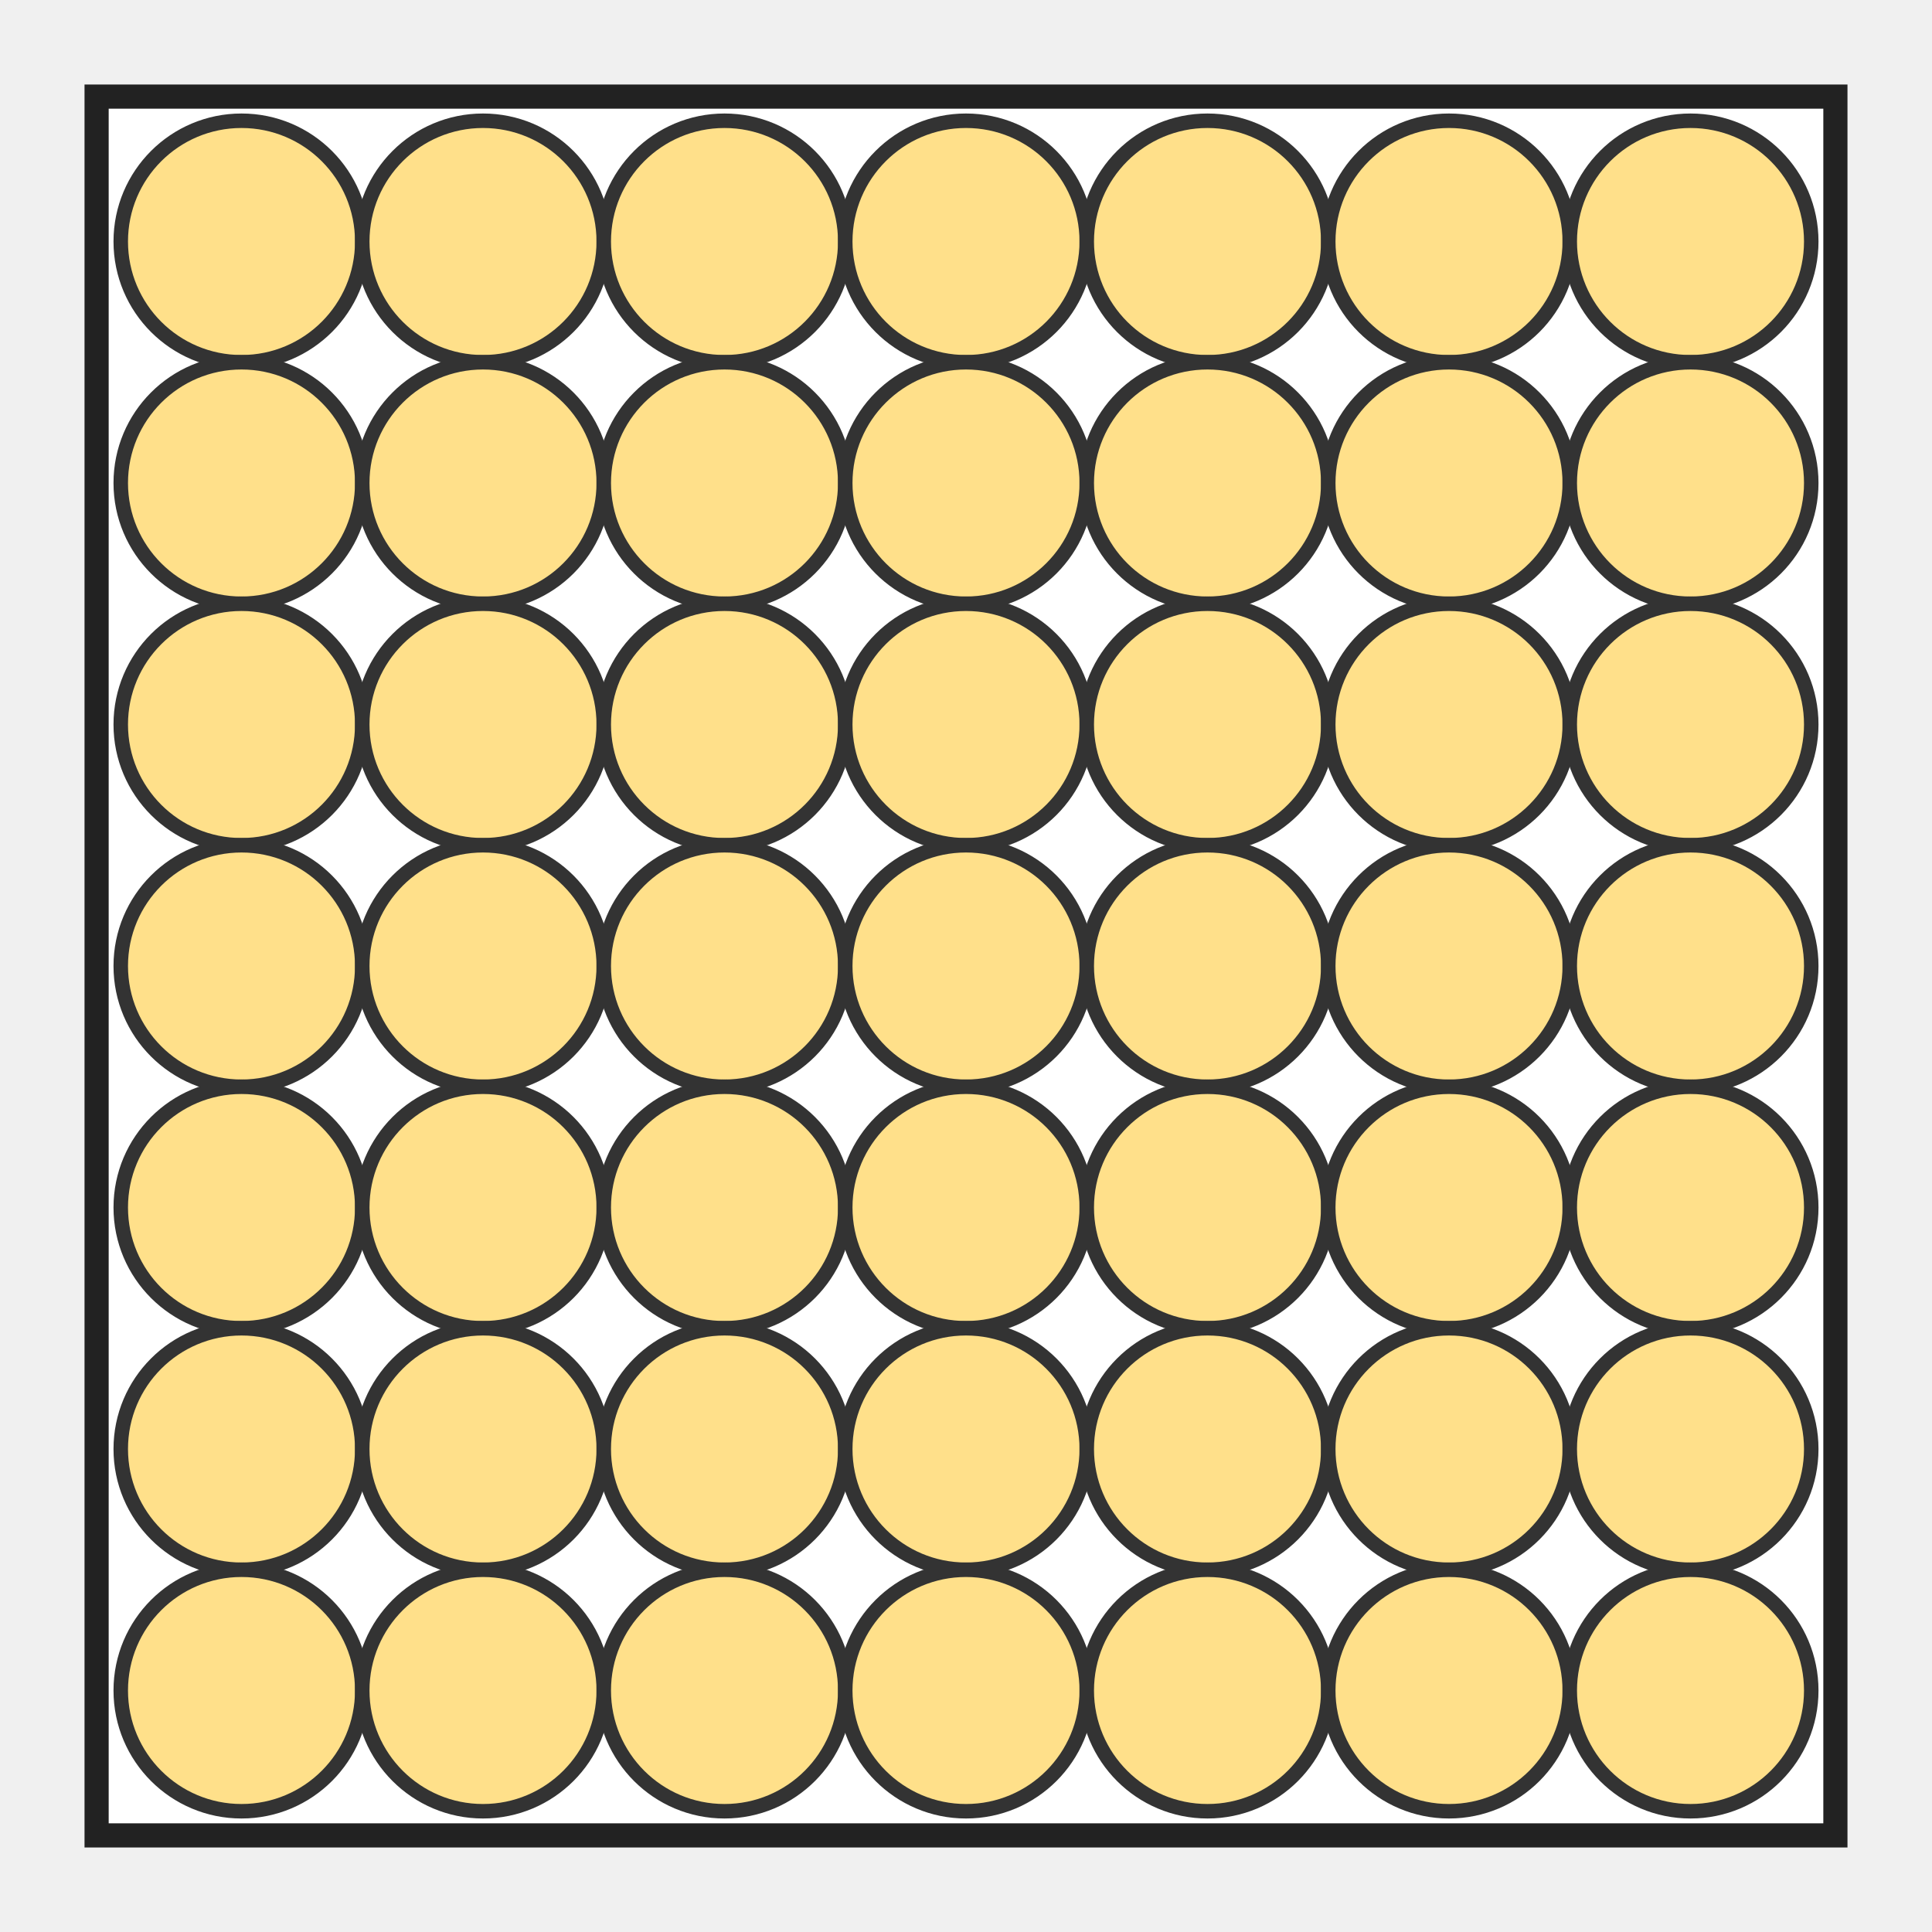
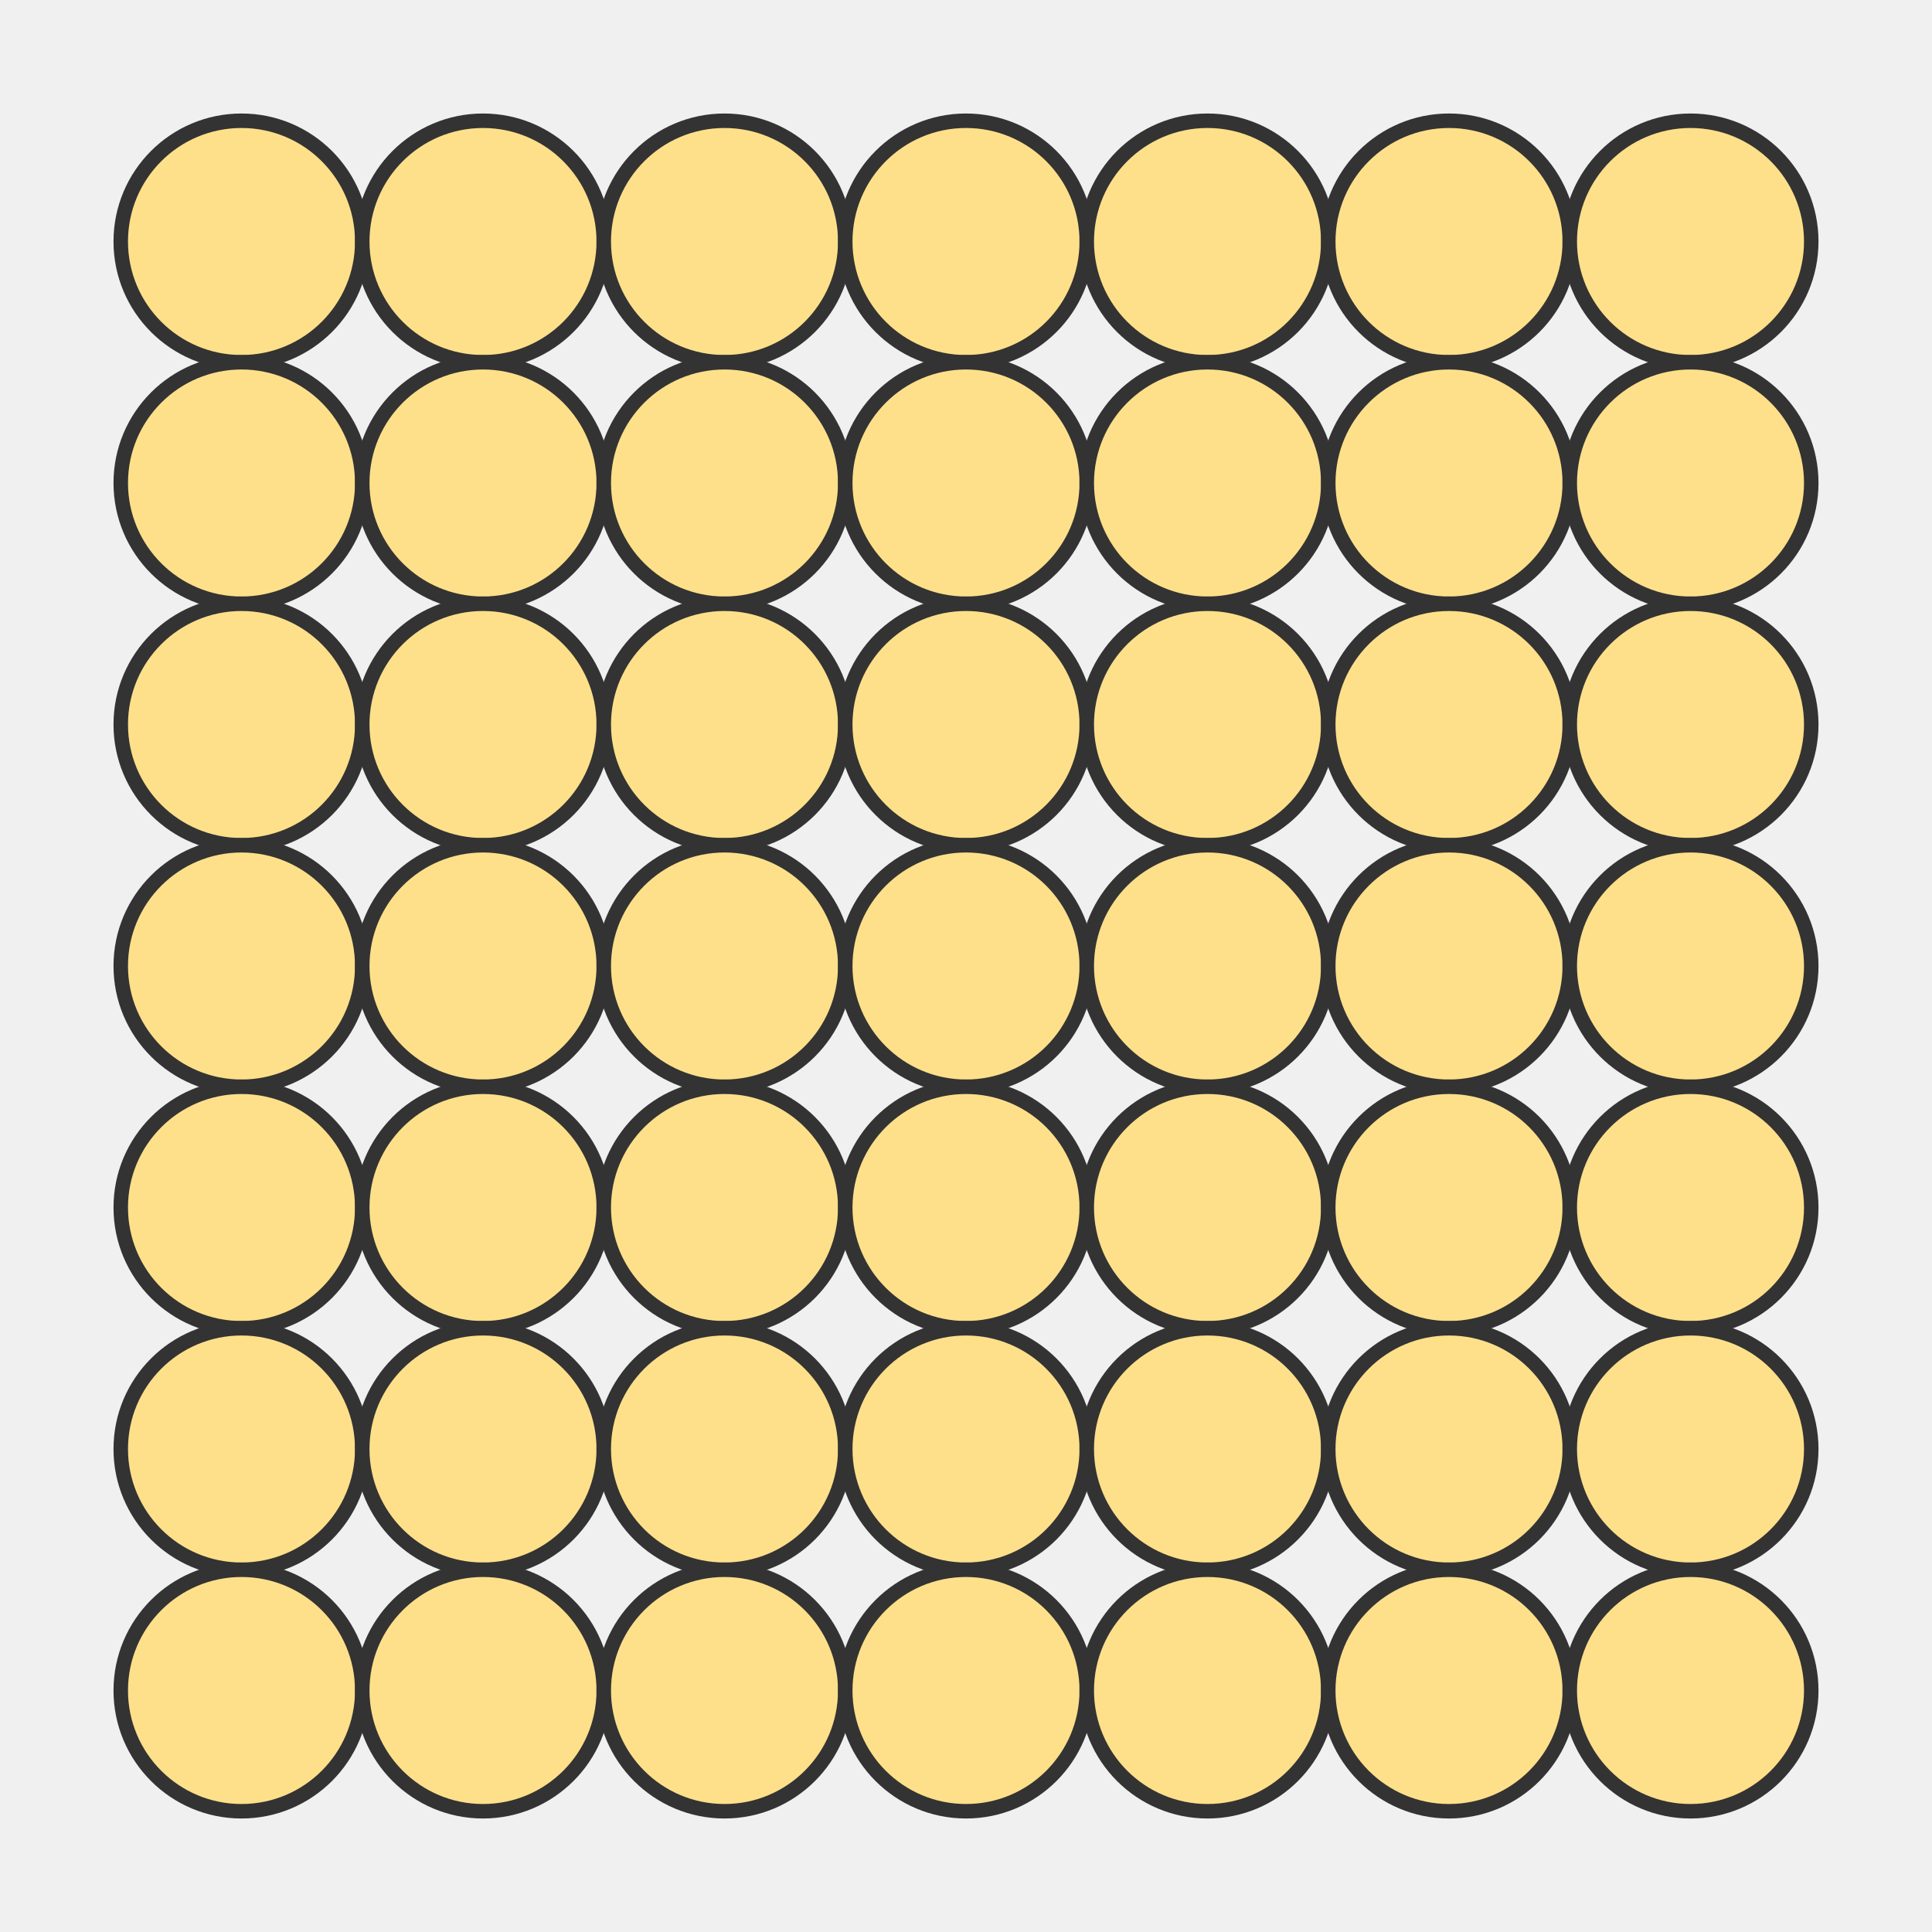
<svg xmlns="http://www.w3.org/2000/svg" viewBox="0 0 200 200" font-family="system-ui, sans-serif">
-   <rect x="10" y="10" width="180" height="180" fill="#fff" stroke="#222" stroke-width="2.5" />
  <circle cx="25.0" cy="25.0" r="12.5" fill="#ffe08a" stroke="#333" stroke-width="1.5" />
  <circle cx="25.0" cy="50.0" r="12.5" fill="#ffe08a" stroke="#333" stroke-width="1.5" />
  <circle cx="25.0" cy="75.0" r="12.5" fill="#ffe08a" stroke="#333" stroke-width="1.5" />
  <circle cx="25.0" cy="100.0" r="12.5" fill="#ffe08a" stroke="#333" stroke-width="1.5" />
  <circle cx="25.0" cy="125.0" r="12.5" fill="#ffe08a" stroke="#333" stroke-width="1.5" />
  <circle cx="25.0" cy="150.0" r="12.5" fill="#ffe08a" stroke="#333" stroke-width="1.5" />
  <circle cx="25.0" cy="175.0" r="12.5" fill="#ffe08a" stroke="#333" stroke-width="1.5" />
  <circle cx="50.0" cy="25.0" r="12.5" fill="#ffe08a" stroke="#333" stroke-width="1.5" />
  <circle cx="50.0" cy="50.0" r="12.5" fill="#ffe08a" stroke="#333" stroke-width="1.5" />
  <circle cx="50.0" cy="75.0" r="12.5" fill="#ffe08a" stroke="#333" stroke-width="1.5" />
  <circle cx="50.0" cy="100.0" r="12.5" fill="#ffe08a" stroke="#333" stroke-width="1.5" />
  <circle cx="50.0" cy="125.0" r="12.5" fill="#ffe08a" stroke="#333" stroke-width="1.5" />
  <circle cx="50.0" cy="150.0" r="12.5" fill="#ffe08a" stroke="#333" stroke-width="1.5" />
  <circle cx="50.0" cy="175.0" r="12.5" fill="#ffe08a" stroke="#333" stroke-width="1.5" />
  <circle cx="75.0" cy="25.0" r="12.5" fill="#ffe08a" stroke="#333" stroke-width="1.5" />
  <circle cx="75.0" cy="50.0" r="12.5" fill="#ffe08a" stroke="#333" stroke-width="1.5" />
  <circle cx="75.0" cy="75.0" r="12.5" fill="#ffe08a" stroke="#333" stroke-width="1.5" />
  <circle cx="75.0" cy="100.0" r="12.5" fill="#ffe08a" stroke="#333" stroke-width="1.5" />
  <circle cx="75.0" cy="125.0" r="12.5" fill="#ffe08a" stroke="#333" stroke-width="1.5" />
  <circle cx="75.0" cy="150.0" r="12.5" fill="#ffe08a" stroke="#333" stroke-width="1.5" />
  <circle cx="75.0" cy="175.0" r="12.5" fill="#ffe08a" stroke="#333" stroke-width="1.5" />
  <circle cx="100.0" cy="25.0" r="12.5" fill="#ffe08a" stroke="#333" stroke-width="1.5" />
  <circle cx="100.0" cy="50.0" r="12.5" fill="#ffe08a" stroke="#333" stroke-width="1.5" />
  <circle cx="100.0" cy="75.0" r="12.5" fill="#ffe08a" stroke="#333" stroke-width="1.5" />
  <circle cx="100.0" cy="100.0" r="12.5" fill="#ffe08a" stroke="#333" stroke-width="1.5" />
  <circle cx="100.0" cy="125.0" r="12.5" fill="#ffe08a" stroke="#333" stroke-width="1.5" />
  <circle cx="100.0" cy="150.0" r="12.5" fill="#ffe08a" stroke="#333" stroke-width="1.5" />
  <circle cx="100.0" cy="175.0" r="12.5" fill="#ffe08a" stroke="#333" stroke-width="1.5" />
  <circle cx="125.0" cy="25.0" r="12.5" fill="#ffe08a" stroke="#333" stroke-width="1.5" />
  <circle cx="125.0" cy="50.0" r="12.5" fill="#ffe08a" stroke="#333" stroke-width="1.5" />
  <circle cx="125.0" cy="75.0" r="12.5" fill="#ffe08a" stroke="#333" stroke-width="1.5" />
  <circle cx="125.0" cy="100.0" r="12.5" fill="#ffe08a" stroke="#333" stroke-width="1.5" />
  <circle cx="125.0" cy="125.0" r="12.5" fill="#ffe08a" stroke="#333" stroke-width="1.5" />
  <circle cx="125.0" cy="150.0" r="12.5" fill="#ffe08a" stroke="#333" stroke-width="1.5" />
  <circle cx="125.0" cy="175.0" r="12.5" fill="#ffe08a" stroke="#333" stroke-width="1.5" />
  <circle cx="150.0" cy="25.0" r="12.5" fill="#ffe08a" stroke="#333" stroke-width="1.5" />
  <circle cx="150.0" cy="50.0" r="12.5" fill="#ffe08a" stroke="#333" stroke-width="1.5" />
  <circle cx="150.0" cy="75.0" r="12.5" fill="#ffe08a" stroke="#333" stroke-width="1.5" />
  <circle cx="150.0" cy="100.0" r="12.5" fill="#ffe08a" stroke="#333" stroke-width="1.5" />
  <circle cx="150.0" cy="125.0" r="12.5" fill="#ffe08a" stroke="#333" stroke-width="1.5" />
  <circle cx="150.0" cy="150.0" r="12.5" fill="#ffe08a" stroke="#333" stroke-width="1.5" />
  <circle cx="150.0" cy="175.0" r="12.5" fill="#ffe08a" stroke="#333" stroke-width="1.5" />
  <circle cx="175.0" cy="25.0" r="12.5" fill="#ffe08a" stroke="#333" stroke-width="1.5" />
  <circle cx="175.0" cy="50.0" r="12.5" fill="#ffe08a" stroke="#333" stroke-width="1.5" />
  <circle cx="175.0" cy="75.0" r="12.5" fill="#ffe08a" stroke="#333" stroke-width="1.5" />
  <circle cx="175.0" cy="100.0" r="12.5" fill="#ffe08a" stroke="#333" stroke-width="1.5" />
  <circle cx="175.0" cy="125.0" r="12.5" fill="#ffe08a" stroke="#333" stroke-width="1.5" />
  <circle cx="175.0" cy="150.0" r="12.5" fill="#ffe08a" stroke="#333" stroke-width="1.5" />
  <circle cx="175.0" cy="175.0" r="12.5" fill="#ffe08a" stroke="#333" stroke-width="1.5" />
  <g class="anchors" />
</svg>
